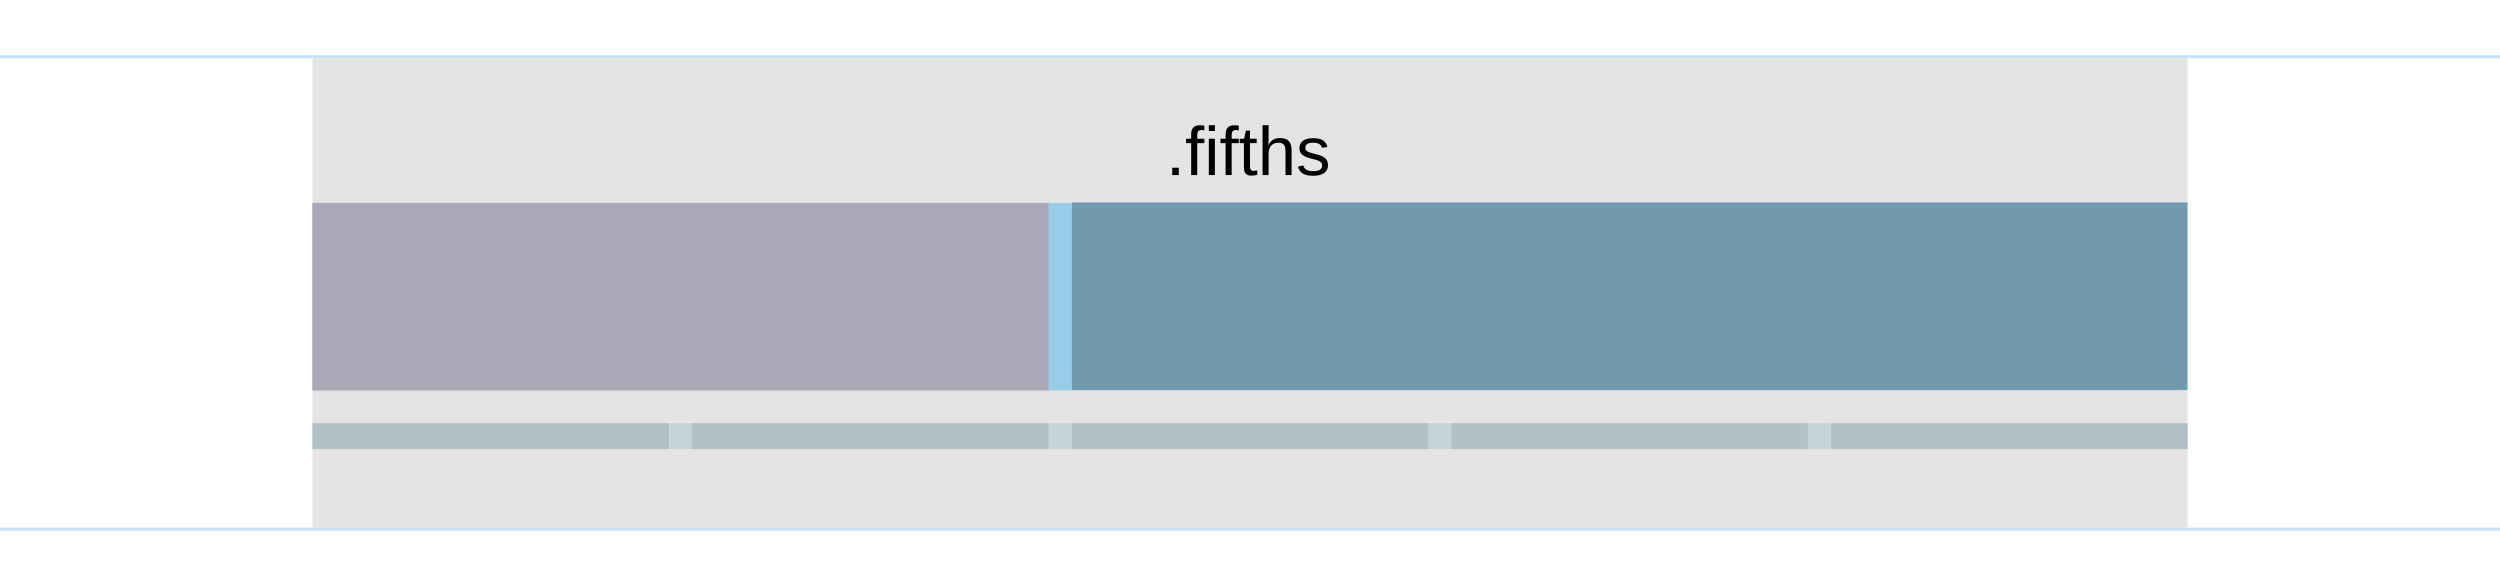
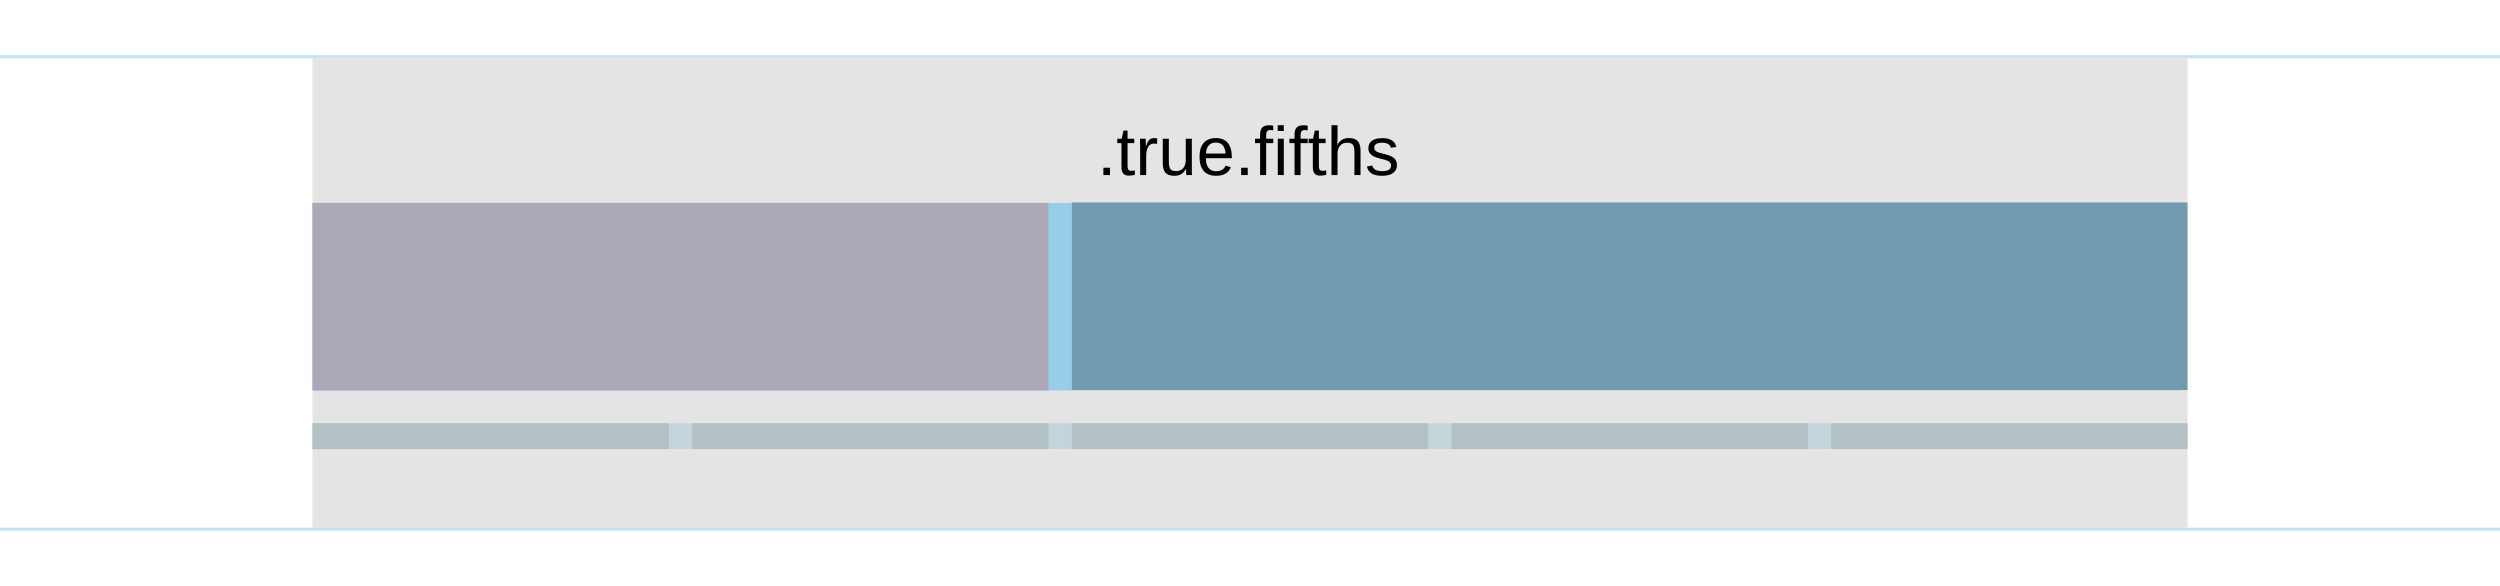
- <svg xmlns="http://www.w3.org/2000/svg" version="1.1" id="svg6858" viewBox="0 0 1600 375" height="375" width="1600">
+ <svg xmlns="http://www.w3.org/2000/svg" width="1600" height="375" viewBox="0 0 1600 375" id="svg6858" version="1.1">
  <defs id="defs6860" />
-   <g transform="translate(0,-677.3622)" id="layer1">
-     <g id="g6780" style="clip-rule:evenodd;display:inline;fill-rule:evenodd;stroke-linejoin:round;stroke-miterlimit:1.414" transform="translate(-1.2207032e-4,669.8622)">
-       <rect id="rect6" style="clip-rule:evenodd;fill:#c3e4f2;fill-opacity:1;fill-rule:evenodd;stroke-linejoin:round;stroke-miterlimit:1.414" height="2" width="1600" y="42.802" x="4.4235696e-07" />
-       <rect id="rect10" style="clip-rule:evenodd;fill:#e4e4e4;fill-rule:evenodd;stroke-linejoin:round;stroke-miterlimit:1.414" height="300.4" width="1200" y="44.802" x="200" />
-       <rect id="rect14" style="clip-rule:evenodd;fill:#c3e4f2;fill-opacity:1;fill-rule:evenodd;stroke-linejoin:round;stroke-miterlimit:1.414" height="2" width="1600" y="345.198" x="4.2356966e-08" />
+   <g id="layer1" transform="translate(0,-677.3622)">
+     <g transform="translate(-1.2207032e-4,669.8622)" style="clip-rule:evenodd;display:inline;fill-rule:evenodd;stroke-linejoin:round;stroke-miterlimit:1.414" id="g6780">
+       <rect x="4.4235696e-07" y="42.802" width="1600" height="2" style="clip-rule:evenodd;fill:#c3e4f2;fill-opacity:1;fill-rule:evenodd;stroke-linejoin:round;stroke-miterlimit:1.414" id="rect6" />
+       <rect x="200" y="44.802" width="1200" height="300.4" style="clip-rule:evenodd;fill:#e4e4e4;fill-rule:evenodd;stroke-linejoin:round;stroke-miterlimit:1.414" id="rect10" />
+       <rect x="4.2356966e-08" y="345.198" width="1600" height="2" style="clip-rule:evenodd;fill:#c3e4f2;fill-opacity:1;fill-rule:evenodd;stroke-linejoin:round;stroke-miterlimit:1.414" id="rect14" />
      <g id="g6758">
-         <text x="746.218" y="119.564" style="font-size:44.067px;font-family:ArialMT, Arial, sans-serif;clip-rule:evenodd;fill-rule:evenodd;stroke-linejoin:round;stroke-miterlimit:1.414" id="text26">.fifths</text>
+         <text id="text26" style="font-size:44.067px;font-family:ArialMT, Arial, sans-serif;clip-rule:evenodd;fill-rule:evenodd;stroke-linejoin:round;stroke-miterlimit:1.414" y="119.564" x="702.151">.true.fifths</text>
        <g id="g6738">
-           <g transform="matrix(1.901545,0,0,0.2170214,-696.9225,101.7124)" id="g16-0" style="clip-rule:evenodd;fill:#97cde8;fill-opacity:1;fill-rule:evenodd;stroke-linejoin:round;stroke-miterlimit:1.414">
-             <rect x="471.681" y="164.327" width="629.164" height="552.941" style="fill:#97cde8;fill-opacity:1" id="rect18-7" />
+           <g style="clip-rule:evenodd;fill:#97cde8;fill-opacity:1;fill-rule:evenodd;stroke-linejoin:round;stroke-miterlimit:1.414" id="g16-0" transform="matrix(1.901545,0,0,0.2170214,-696.9225,101.7124)">
+             <rect id="rect18-7" style="fill:#97cde8;fill-opacity:1" height="552.941" width="629.164" y="164.327" x="471.681" />
          </g>
-           <g transform="matrix(0.7486125,0,0,0.2170213,-153.1062,101.7124)" id="g16" style="clip-rule:evenodd;fill:#aca7b7;fill-opacity:1;fill-rule:evenodd;stroke-linejoin:round;stroke-miterlimit:1.414">
-             <rect x="471.681" y="164.327" width="629.164" height="552.941" style="fill:#aca7b7;fill-opacity:1" id="rect18" />
+           <g style="clip-rule:evenodd;fill:#aca7b7;fill-opacity:1;fill-rule:evenodd;stroke-linejoin:round;stroke-miterlimit:1.414" id="g16" transform="matrix(0.7486125,0,0,0.2170213,-153.1062,101.7124)">
+             <rect id="rect18" style="fill:#aca7b7;fill-opacity:1" height="552.941" width="629.164" y="164.327" x="471.681" />
          </g>
-           <g style="clip-rule:evenodd;fill:#719aae;fill-opacity:1;fill-rule:evenodd;stroke-linejoin:round;stroke-miterlimit:1.414" transform="matrix(1.134839,0,0,0.2170214,150.7179,101.4187)" id="g16-6">
-             <rect x="471.681" y="164.327" width="629.164" height="552.941" style="fill:#719aae;fill-opacity:1" id="rect18-1" />
+           <g id="g16-6" transform="matrix(1.134839,0,0,0.2170214,150.7179,101.4187)" style="clip-rule:evenodd;fill:#719aae;fill-opacity:1;fill-rule:evenodd;stroke-linejoin:round;stroke-miterlimit:1.414">
+             <rect id="rect18-1" style="fill:#719aae;fill-opacity:1" height="552.941" width="629.164" y="164.327" x="471.681" />
          </g>
-           <g style="clip-rule:evenodd;fill:#c3d4db;fill-opacity:1;fill-rule:evenodd;stroke-linejoin:round;stroke-miterlimit:1.414" transform="matrix(1.907293,0,0,0.02990012,-699.6338,273.4766)" id="g16-1-0">
-             <rect x="471.681" y="164.327" width="629.164" height="552.941" style="fill:#c3d4db;fill-opacity:1" id="rect18-3-1" />
+           <g id="g16-1-0" transform="matrix(1.907293,0,0,0.02990012,-699.6338,273.4766)" style="clip-rule:evenodd;fill:#c3d4db;fill-opacity:1;fill-rule:evenodd;stroke-linejoin:round;stroke-miterlimit:1.414">
+             <rect id="rect18-3-1" style="fill:#c3d4db;fill-opacity:1" height="552.941" width="629.164" y="164.327" x="471.681" />
          </g>
-           <g style="clip-rule:evenodd;fill:#b3c0c4;fill-opacity:1;fill-rule:evenodd;stroke-linejoin:round;stroke-miterlimit:1.414" transform="matrix(0.3623856,0,0,0.02990012,29.06961,273.4766)" id="g16-1">
-             <rect x="471.681" y="164.327" width="629.164" height="552.941" style="fill:#b3c0c4;fill-opacity:1" id="rect18-3" />
+           <g id="g16-1" transform="matrix(0.3623856,0,0,0.02990012,29.06961,273.4766)" style="clip-rule:evenodd;fill:#b3c0c4;fill-opacity:1;fill-rule:evenodd;stroke-linejoin:round;stroke-miterlimit:1.414">
+             <rect id="rect18-3" style="fill:#b3c0c4;fill-opacity:1" height="552.941" width="629.164" y="164.327" x="471.681" />
          </g>
-           <g style="clip-rule:evenodd;display:inline;fill:#b3c0c4;fill-opacity:1;fill-rule:evenodd;stroke-linejoin:round;stroke-miterlimit:1.414" transform="matrix(0.3623856,0,0,0.02990012,272.0696,273.4766)" id="g16-1-1-4">
-             <rect x="471.681" y="164.327" width="629.164" height="552.941" style="fill:#b3c0c4;fill-opacity:1" id="rect18-3-12-3" />
+           <g id="g16-1-1-4" transform="matrix(0.3623856,0,0,0.02990012,272.0696,273.4766)" style="clip-rule:evenodd;display:inline;fill:#b3c0c4;fill-opacity:1;fill-rule:evenodd;stroke-linejoin:round;stroke-miterlimit:1.414">
+             <rect id="rect18-3-12-3" style="fill:#b3c0c4;fill-opacity:1" height="552.941" width="629.164" y="164.327" x="471.681" />
          </g>
-           <g style="clip-rule:evenodd;display:inline;fill:#b3c0c4;fill-opacity:1;fill-rule:evenodd;stroke-linejoin:round;stroke-miterlimit:1.414" transform="matrix(0.3623856,0,0,0.02990012,515.0696,273.4766)" id="g16-1-1-4-8">
-             <rect x="471.681" y="164.327" width="629.164" height="552.941" style="fill:#b3c0c4;fill-opacity:1" id="rect18-3-12-3-6" />
+           <g id="g16-1-1-4-8" transform="matrix(0.3623856,0,0,0.02990012,515.0696,273.4766)" style="clip-rule:evenodd;display:inline;fill:#b3c0c4;fill-opacity:1;fill-rule:evenodd;stroke-linejoin:round;stroke-miterlimit:1.414">
+             <rect id="rect18-3-12-3-6" style="fill:#b3c0c4;fill-opacity:1" height="552.941" width="629.164" y="164.327" x="471.681" />
          </g>
-           <g style="clip-rule:evenodd;display:inline;fill:#b3c0c4;fill-opacity:1;fill-rule:evenodd;stroke-linejoin:round;stroke-miterlimit:1.414" transform="matrix(0.3623856,0,0,0.02990012,758.0696,273.4766)" id="g16-1-1-4-8-4">
-             <rect x="471.681" y="164.327" width="629.164" height="552.941" style="fill:#b3c0c4;fill-opacity:1" id="rect18-3-12-3-6-3" />
+           <g id="g16-1-1-4-8-4" transform="matrix(0.3623856,0,0,0.02990012,758.0696,273.4766)" style="clip-rule:evenodd;display:inline;fill:#b3c0c4;fill-opacity:1;fill-rule:evenodd;stroke-linejoin:round;stroke-miterlimit:1.414">
+             <rect id="rect18-3-12-3-6-3" style="fill:#b3c0c4;fill-opacity:1" height="552.941" width="629.164" y="164.327" x="471.681" />
          </g>
-           <g style="clip-rule:evenodd;display:inline;fill:#b3c0c4;fill-opacity:1;fill-rule:evenodd;stroke-linejoin:round;stroke-miterlimit:1.414" transform="matrix(0.3623856,0,0,0.02990012,1001.07,273.4766)" id="g16-1-1-4-8-4-1">
-             <rect x="471.681" y="164.327" width="629.164" height="552.941" style="fill:#b3c0c4;fill-opacity:1" id="rect18-3-12-3-6-3-8" />
+           <g id="g16-1-1-4-8-4-1" transform="matrix(0.3623856,0,0,0.02990012,1001.07,273.4766)" style="clip-rule:evenodd;display:inline;fill:#b3c0c4;fill-opacity:1;fill-rule:evenodd;stroke-linejoin:round;stroke-miterlimit:1.414">
+             <rect id="rect18-3-12-3-6-3-8" style="fill:#b3c0c4;fill-opacity:1" height="552.941" width="629.164" y="164.327" x="471.681" />
          </g>
        </g>
      </g>
    </g>
  </g>
</svg>
